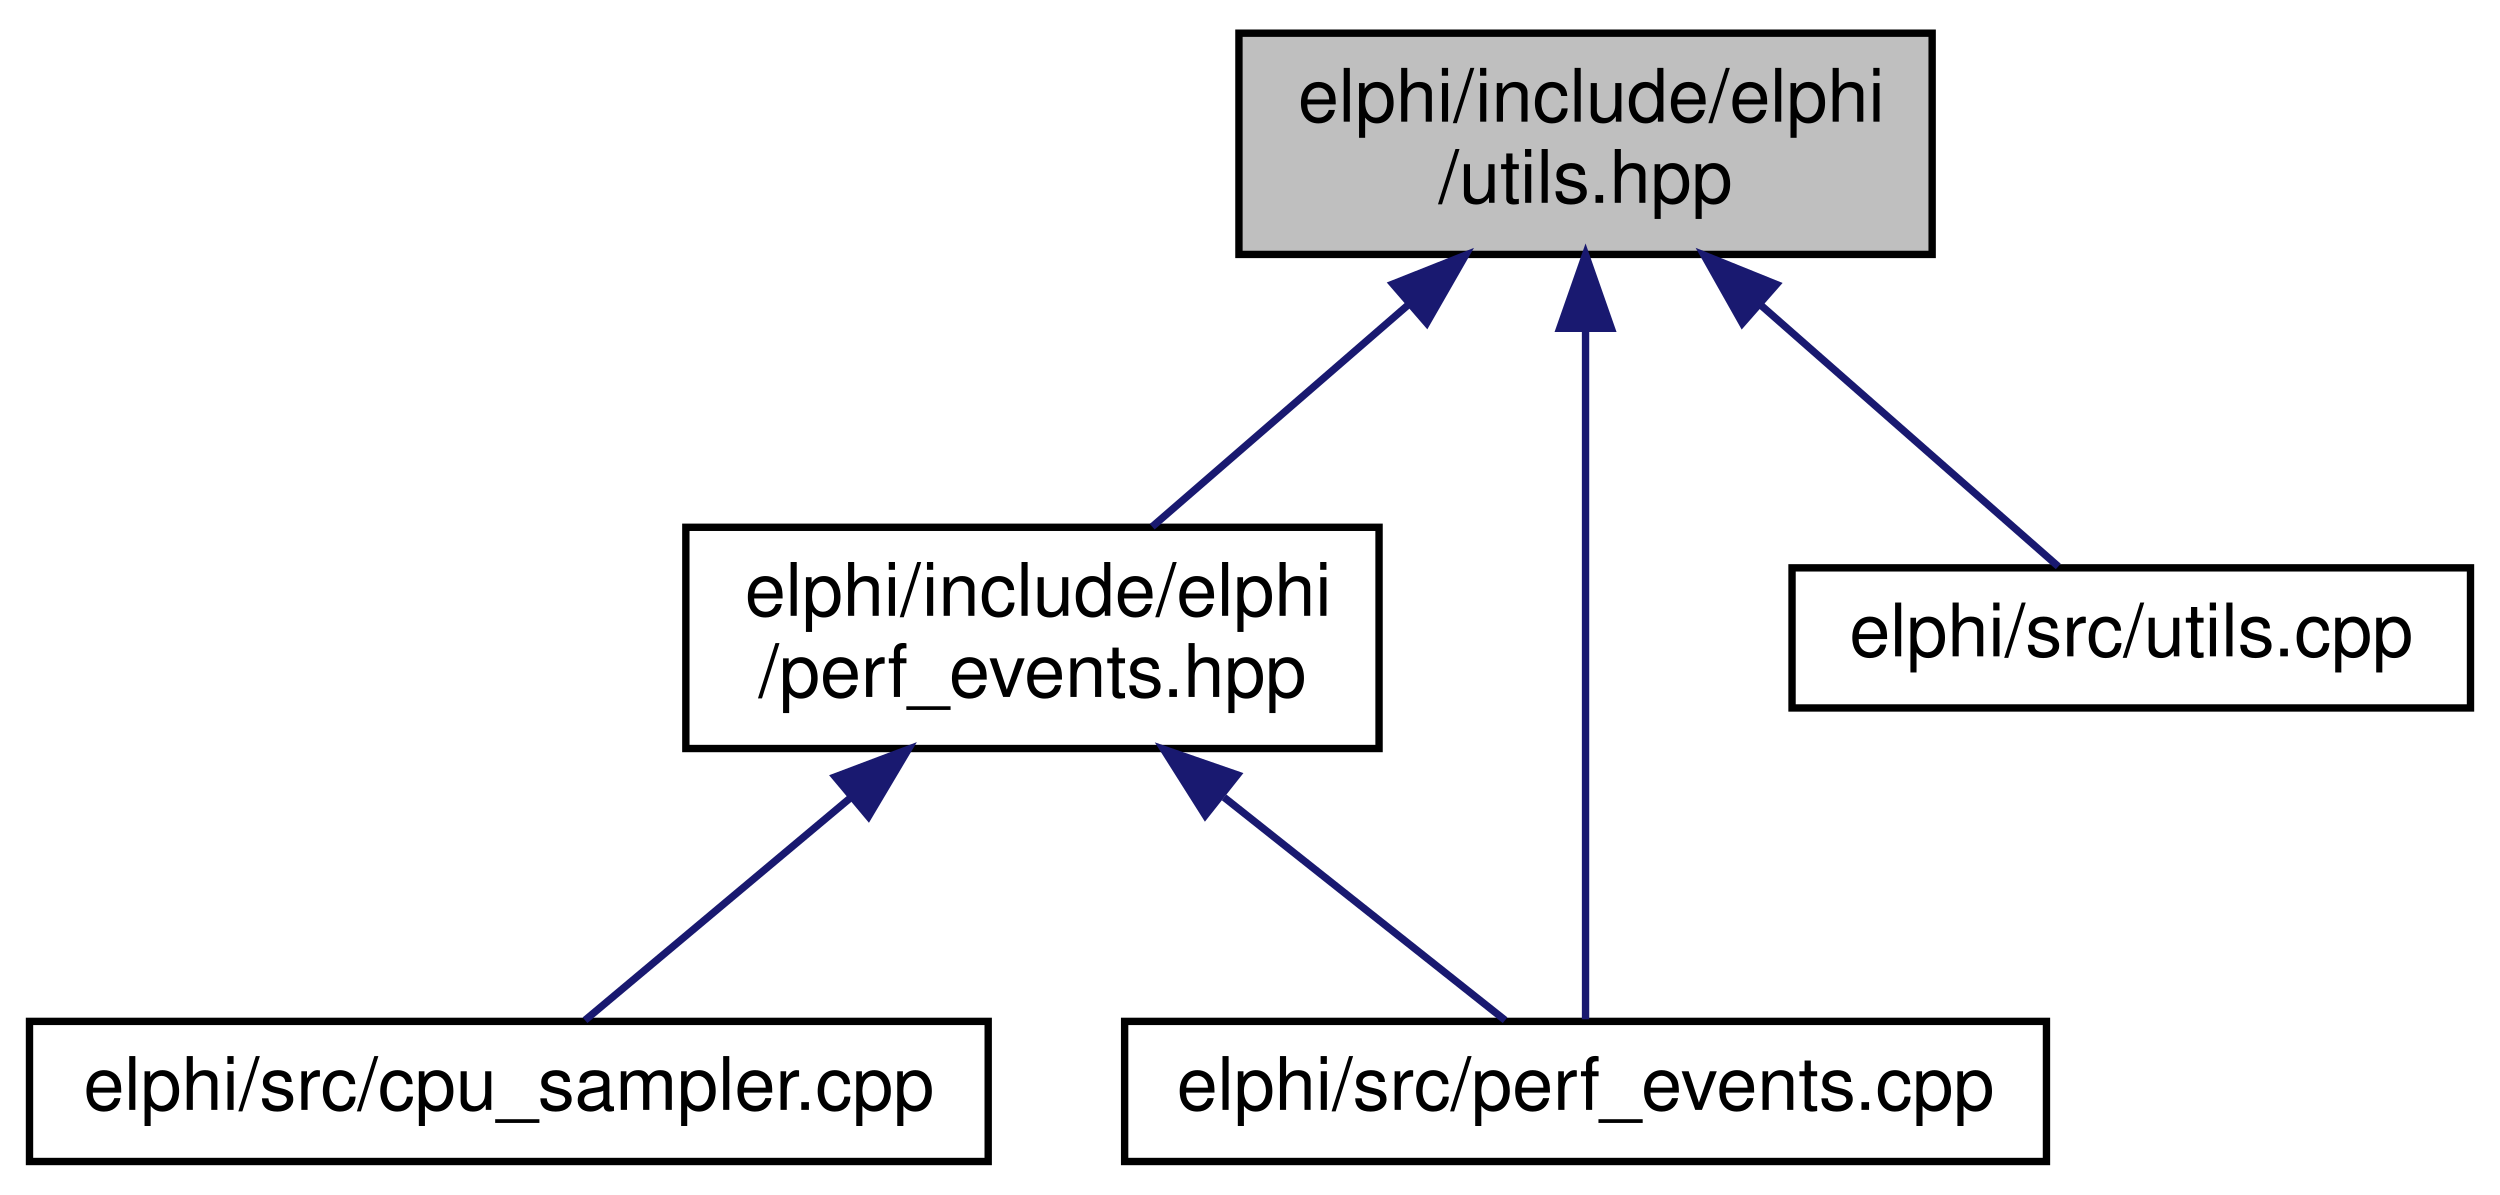
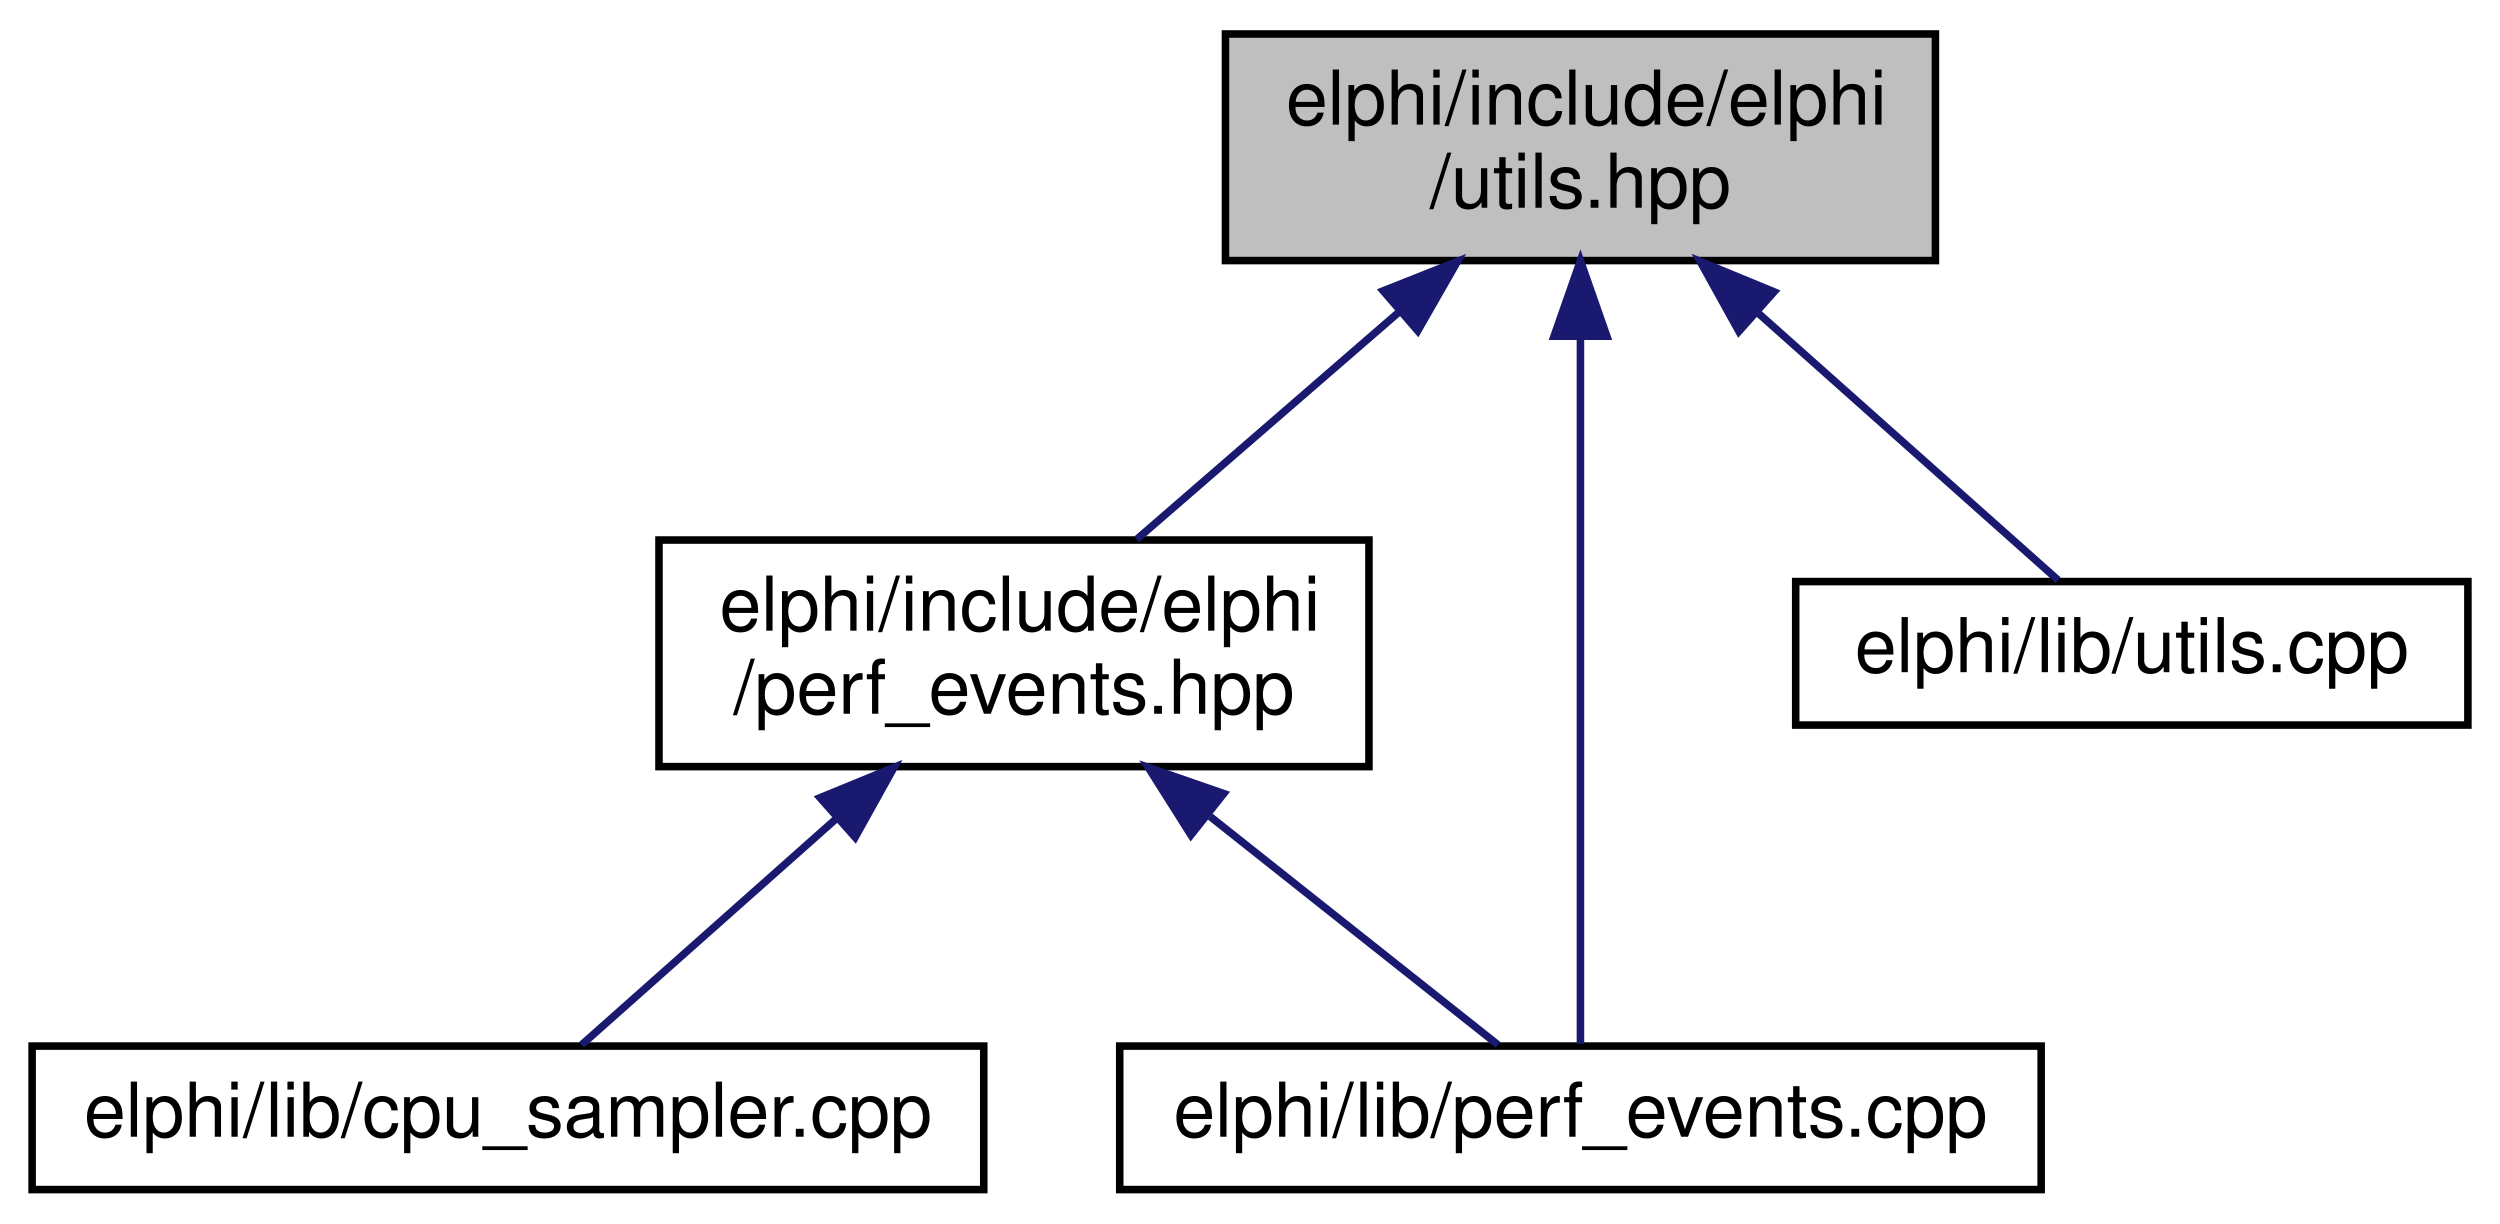
- <svg xmlns="http://www.w3.org/2000/svg" xmlns:xlink="http://www.w3.org/1999/xlink" width="339pt" height="162pt" viewBox="0.00 0.00 339.00 162.00">
+ <svg xmlns="http://www.w3.org/2000/svg" xmlns:xlink="http://www.w3.org/1999/xlink" width="331pt" height="162pt" viewBox="0.00 0.00 330.50 162.00">
  <g id="graph0" class="graph" transform="scale(1 1) rotate(0) translate(4 158)">
    <g id="node1" class="node">
      <g id="a_node1">
        <a xlink:title=" ">
-           <polygon fill="#bfbfbf" stroke="black" points="164,-123.5 164,-153.5 258,-153.5 258,-123.5 164,-123.5" />
-           <text text-anchor="start" x="172" y="-141.5" font-family="Helvetica,sans-Serif" font-size="10.00">elphi/include/elphi</text>
-           <text text-anchor="middle" x="211" y="-130.5" font-family="Helvetica,sans-Serif" font-size="10.00">/utils.hpp</text>
+           <polygon fill="#bfbfbf" stroke="black" points="158,-123.5 158,-153.5 252,-153.5 252,-123.5 158,-123.5" />
+           <text text-anchor="start" x="166" y="-141.5" font-family="Helvetica,sans-Serif" font-size="10.00">elphi/include/elphi</text>
+           <text text-anchor="middle" x="205" y="-130.5" font-family="Helvetica,sans-Serif" font-size="10.00">/utils.hpp</text>
        </a>
      </g>
    </g>
    <g id="node2" class="node">
      <g id="a_node2">
        <a xlink:href="perf__events_8hpp.html" target="_top" xlink:title=" ">
-           <polygon fill="none" stroke="black" points="89,-56.5 89,-86.5 183,-86.5 183,-56.5 89,-56.5" />
-           <text text-anchor="start" x="97" y="-74.5" font-family="Helvetica,sans-Serif" font-size="10.00">elphi/include/elphi</text>
-           <text text-anchor="middle" x="136" y="-63.5" font-family="Helvetica,sans-Serif" font-size="10.00">/perf_events.hpp</text>
+           <polygon fill="none" stroke="black" points="83,-56.5 83,-86.5 177,-86.5 177,-56.5 83,-56.5" />
+           <text text-anchor="start" x="91" y="-74.5" font-family="Helvetica,sans-Serif" font-size="10.00">elphi/include/elphi</text>
+           <text text-anchor="middle" x="130" y="-63.5" font-family="Helvetica,sans-Serif" font-size="10.00">/perf_events.hpp</text>
        </a>
      </g>
    </g>
    <g id="edge1" class="edge">
-       <path fill="none" stroke="midnightblue" d="M186.88,-116.6C175.56,-106.78 162.36,-95.34 152.24,-86.58" />
-       <polygon fill="midnightblue" stroke="midnightblue" points="184.88,-119.49 194.73,-123.4 189.46,-114.2 184.88,-119.49" />
+       <path fill="none" stroke="midnightblue" d="M180.88,-116.6C169.56,-106.78 156.36,-95.34 146.24,-86.58" />
+       <polygon fill="midnightblue" stroke="midnightblue" points="178.88,-119.49 188.73,-123.4 183.46,-114.2 178.88,-119.49" />
    </g>
    <g id="node4" class="node">
      <g id="a_node4">
        <a xlink:href="perf__events_8cpp.html" target="_top" xlink:title=" ">
-           <polygon fill="none" stroke="black" points="148.5,-0.5 148.5,-19.5 273.5,-19.5 273.5,-0.5 148.5,-0.5" />
-           <text text-anchor="middle" x="211" y="-7.5" font-family="Helvetica,sans-Serif" font-size="10.00">elphi/src/perf_events.cpp</text>
+           <polygon fill="none" stroke="black" points="144,-0.5 144,-19.5 266,-19.5 266,-0.5 144,-0.5" />
+           <text text-anchor="middle" x="205" y="-7.5" font-family="Helvetica,sans-Serif" font-size="10.00">elphi/lib/perf_events.cpp</text>
        </a>
      </g>
    </g>
    <g id="edge4" class="edge">
-       <path fill="none" stroke="midnightblue" d="M211,-113.14C211,-84.62 211,-38.86 211,-19.79" />
-       <polygon fill="midnightblue" stroke="midnightblue" points="207.5,-113.48 211,-123.48 214.5,-113.48 207.5,-113.48" />
+       <path fill="none" stroke="midnightblue" d="M205,-113.14C205,-84.62 205,-38.86 205,-19.79" />
+       <polygon fill="midnightblue" stroke="midnightblue" points="201.5,-113.48 205,-123.48 208.5,-113.48 201.5,-113.48" />
    </g>
    <g id="node5" class="node">
      <g id="a_node5">
        <a xlink:href="utils_8cpp.html" target="_top" xlink:title=" ">
-           <polygon fill="none" stroke="black" points="239,-62 239,-81 331,-81 331,-62 239,-62" />
-           <text text-anchor="middle" x="285" y="-69" font-family="Helvetica,sans-Serif" font-size="10.00">elphi/src/utils.cpp</text>
+           <polygon fill="none" stroke="black" points="233.5,-62 233.5,-81 322.5,-81 322.5,-62 233.5,-62" />
+           <text text-anchor="middle" x="278" y="-69" font-family="Helvetica,sans-Serif" font-size="10.00">elphi/lib/utils.cpp</text>
        </a>
      </g>
    </g>
    <g id="edge5" class="edge">
-       <path fill="none" stroke="midnightblue" d="M234.71,-116.67C248.37,-104.67 264.83,-90.22 275.1,-81.19" />
-       <polygon fill="midnightblue" stroke="midnightblue" points="232.26,-114.17 227.06,-123.4 236.88,-119.43 232.26,-114.17" />
+       <path fill="none" stroke="midnightblue" d="M228.39,-116.67C241.87,-104.67 258.1,-90.22 268.24,-81.19" />
+       <polygon fill="midnightblue" stroke="midnightblue" points="225.98,-114.13 220.84,-123.4 230.64,-119.36 225.98,-114.13" />
    </g>
    <g id="node3" class="node">
      <g id="a_node3">
        <a xlink:href="cpu__sampler_8cpp.html" target="_top" xlink:title=" ">
-           <polygon fill="none" stroke="black" points="0,-0.5 0,-19.5 130,-19.5 130,-0.5 0,-0.5" />
-           <text text-anchor="middle" x="65" y="-7.5" font-family="Helvetica,sans-Serif" font-size="10.00">elphi/src/cpu_sampler.cpp</text>
+           <polygon fill="none" stroke="black" points="0,-0.5 0,-19.5 126,-19.5 126,-0.5 0,-0.5" />
+           <text text-anchor="middle" x="63" y="-7.5" font-family="Helvetica,sans-Serif" font-size="10.00">elphi/lib/cpu_sampler.cpp</text>
        </a>
      </g>
    </g>
    <g id="edge2" class="edge">
-       <path fill="none" stroke="midnightblue" d="M111.41,-49.89C99.06,-39.54 84.76,-27.56 75.33,-19.66" />
-       <polygon fill="midnightblue" stroke="midnightblue" points="109.26,-52.66 119.17,-56.4 113.76,-47.29 109.26,-52.66" />
+       <path fill="none" stroke="midnightblue" d="M106.46,-49.6C94.88,-39.32 81.56,-27.48 72.75,-19.66" />
+       <polygon fill="midnightblue" stroke="midnightblue" points="104.32,-52.38 114.12,-56.4 108.97,-47.14 104.32,-52.38" />
    </g>
    <g id="edge3" class="edge">
-       <path fill="none" stroke="midnightblue" d="M161.97,-49.89C175.02,-39.54 190.13,-27.56 200.09,-19.66" />
-       <polygon fill="midnightblue" stroke="midnightblue" points="159.43,-47.44 153.77,-56.4 163.78,-52.93 159.43,-47.44" />
+       <path fill="none" stroke="midnightblue" d="M155.97,-49.89C169.02,-39.54 184.13,-27.56 194.09,-19.66" />
+       <polygon fill="midnightblue" stroke="midnightblue" points="153.43,-47.44 147.77,-56.4 157.78,-52.93 153.43,-47.44" />
    </g>
  </g>
</svg>
